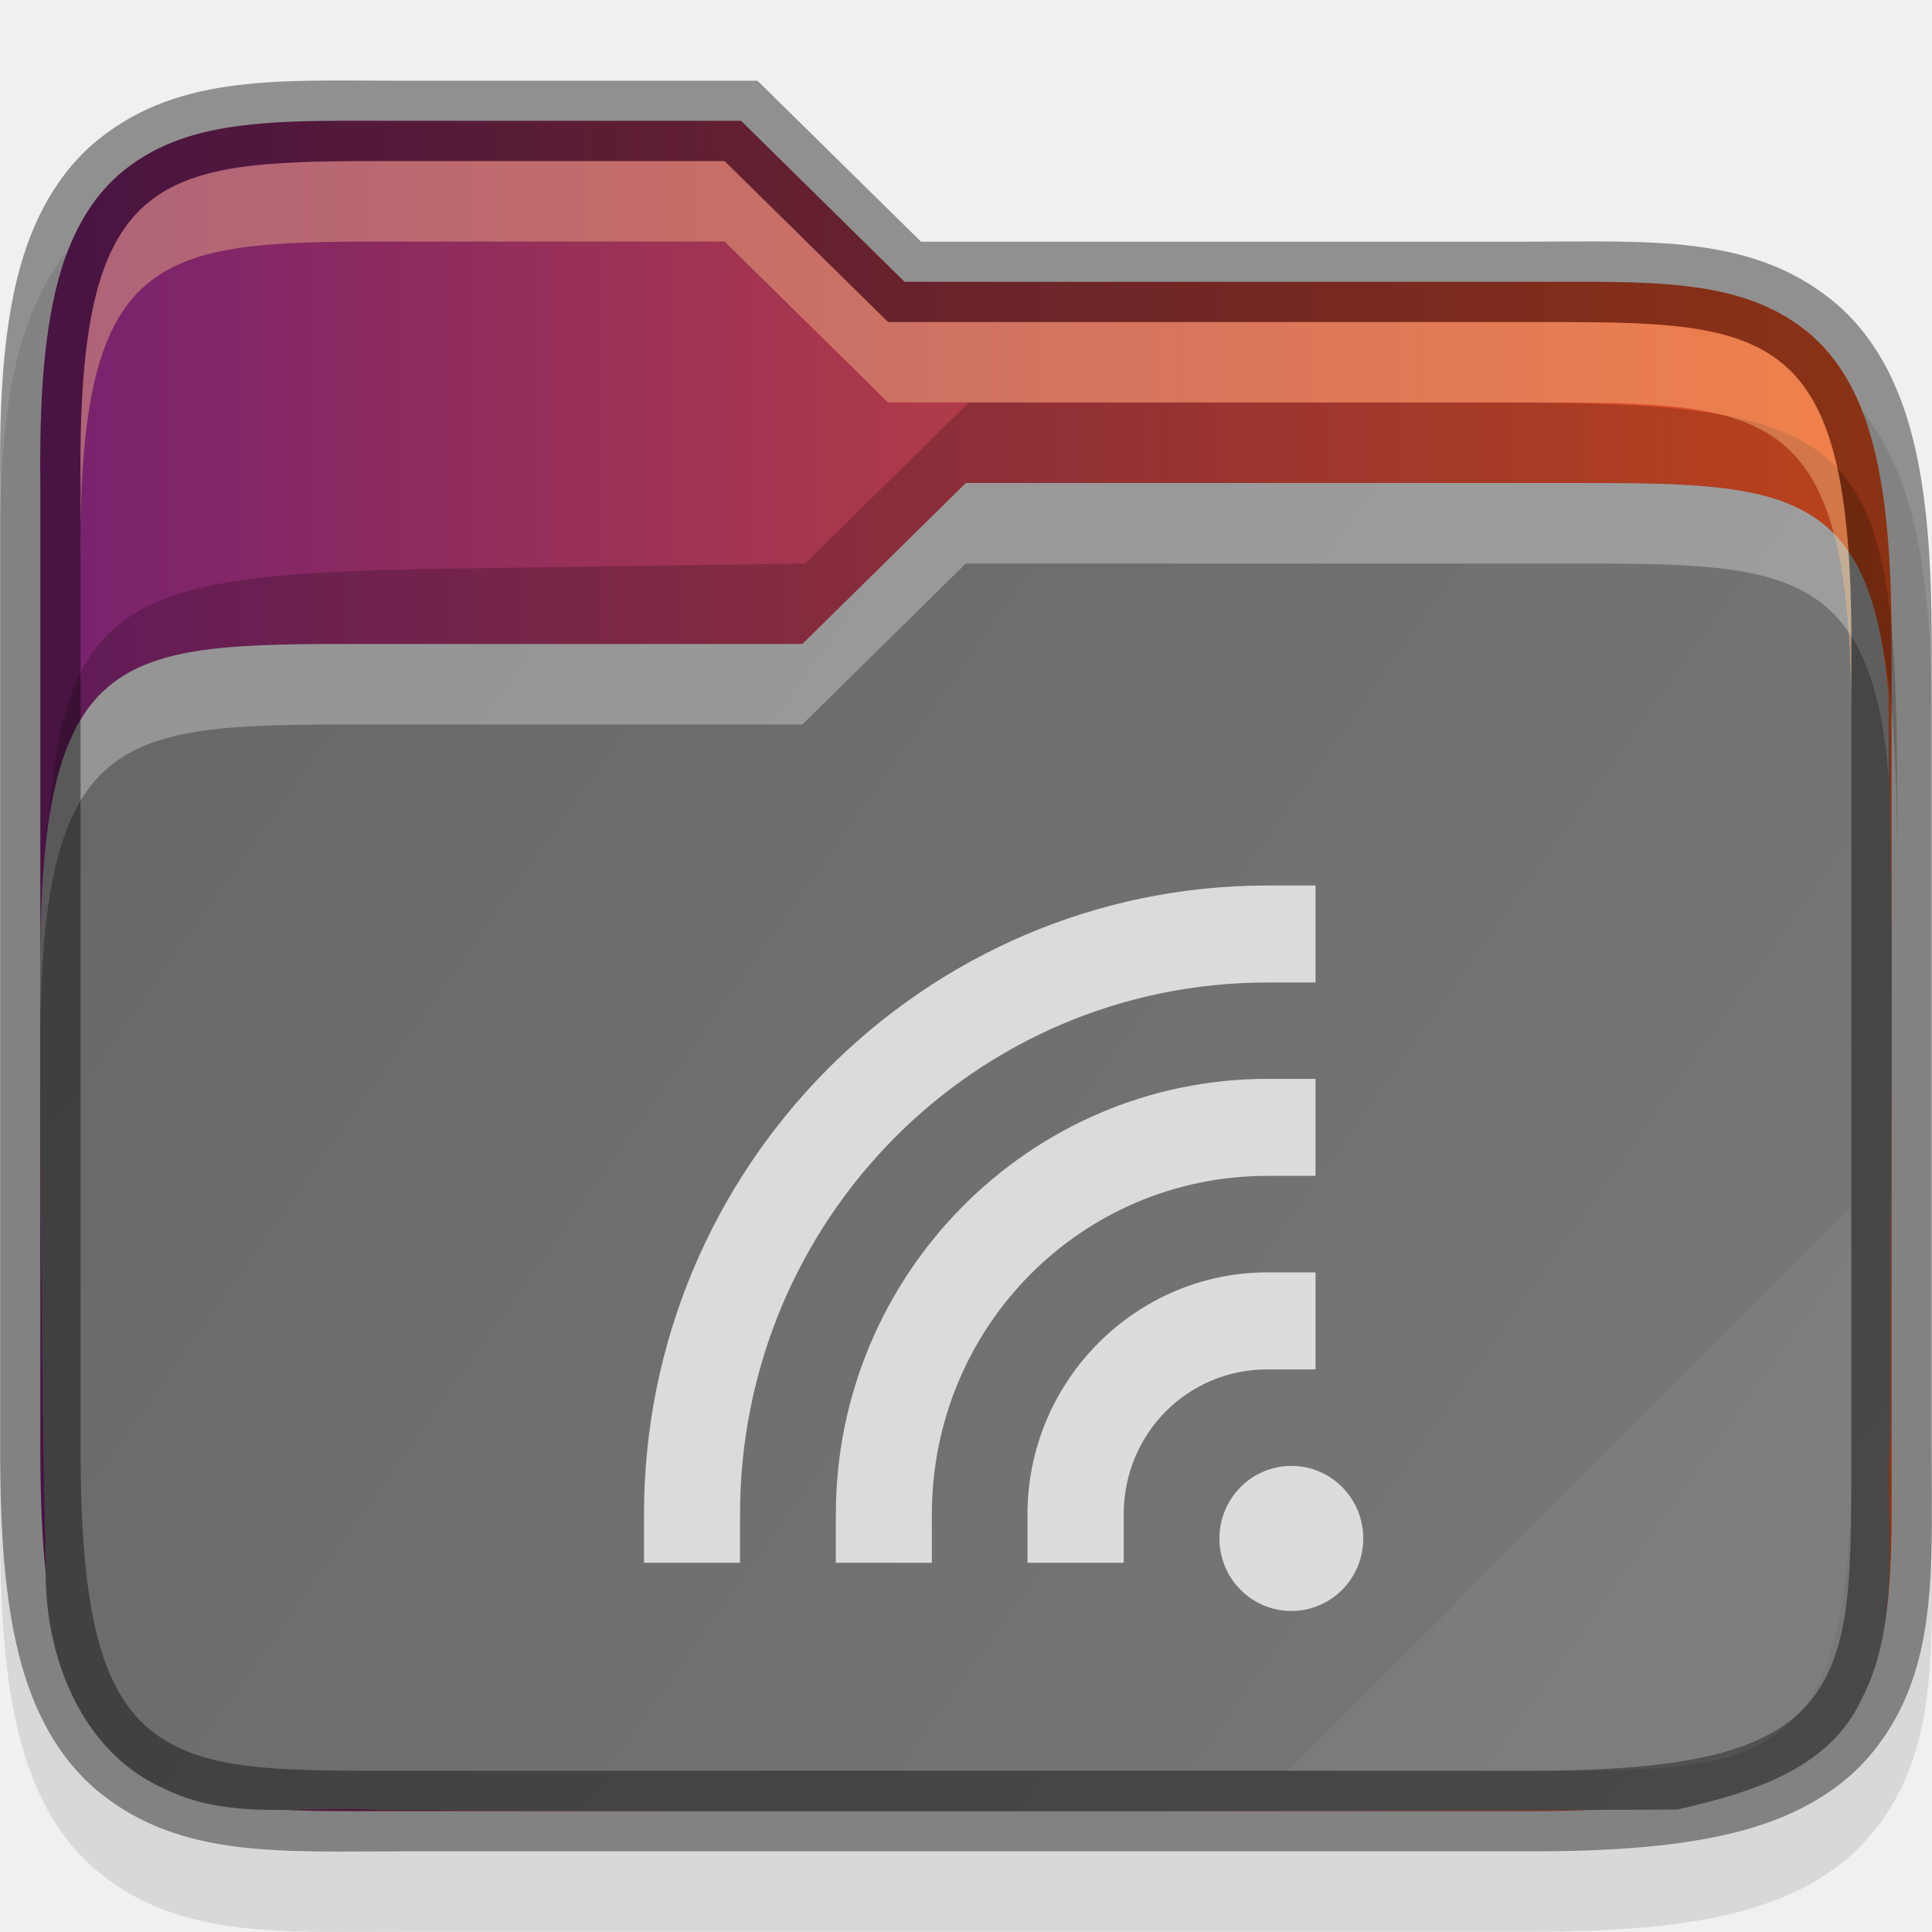
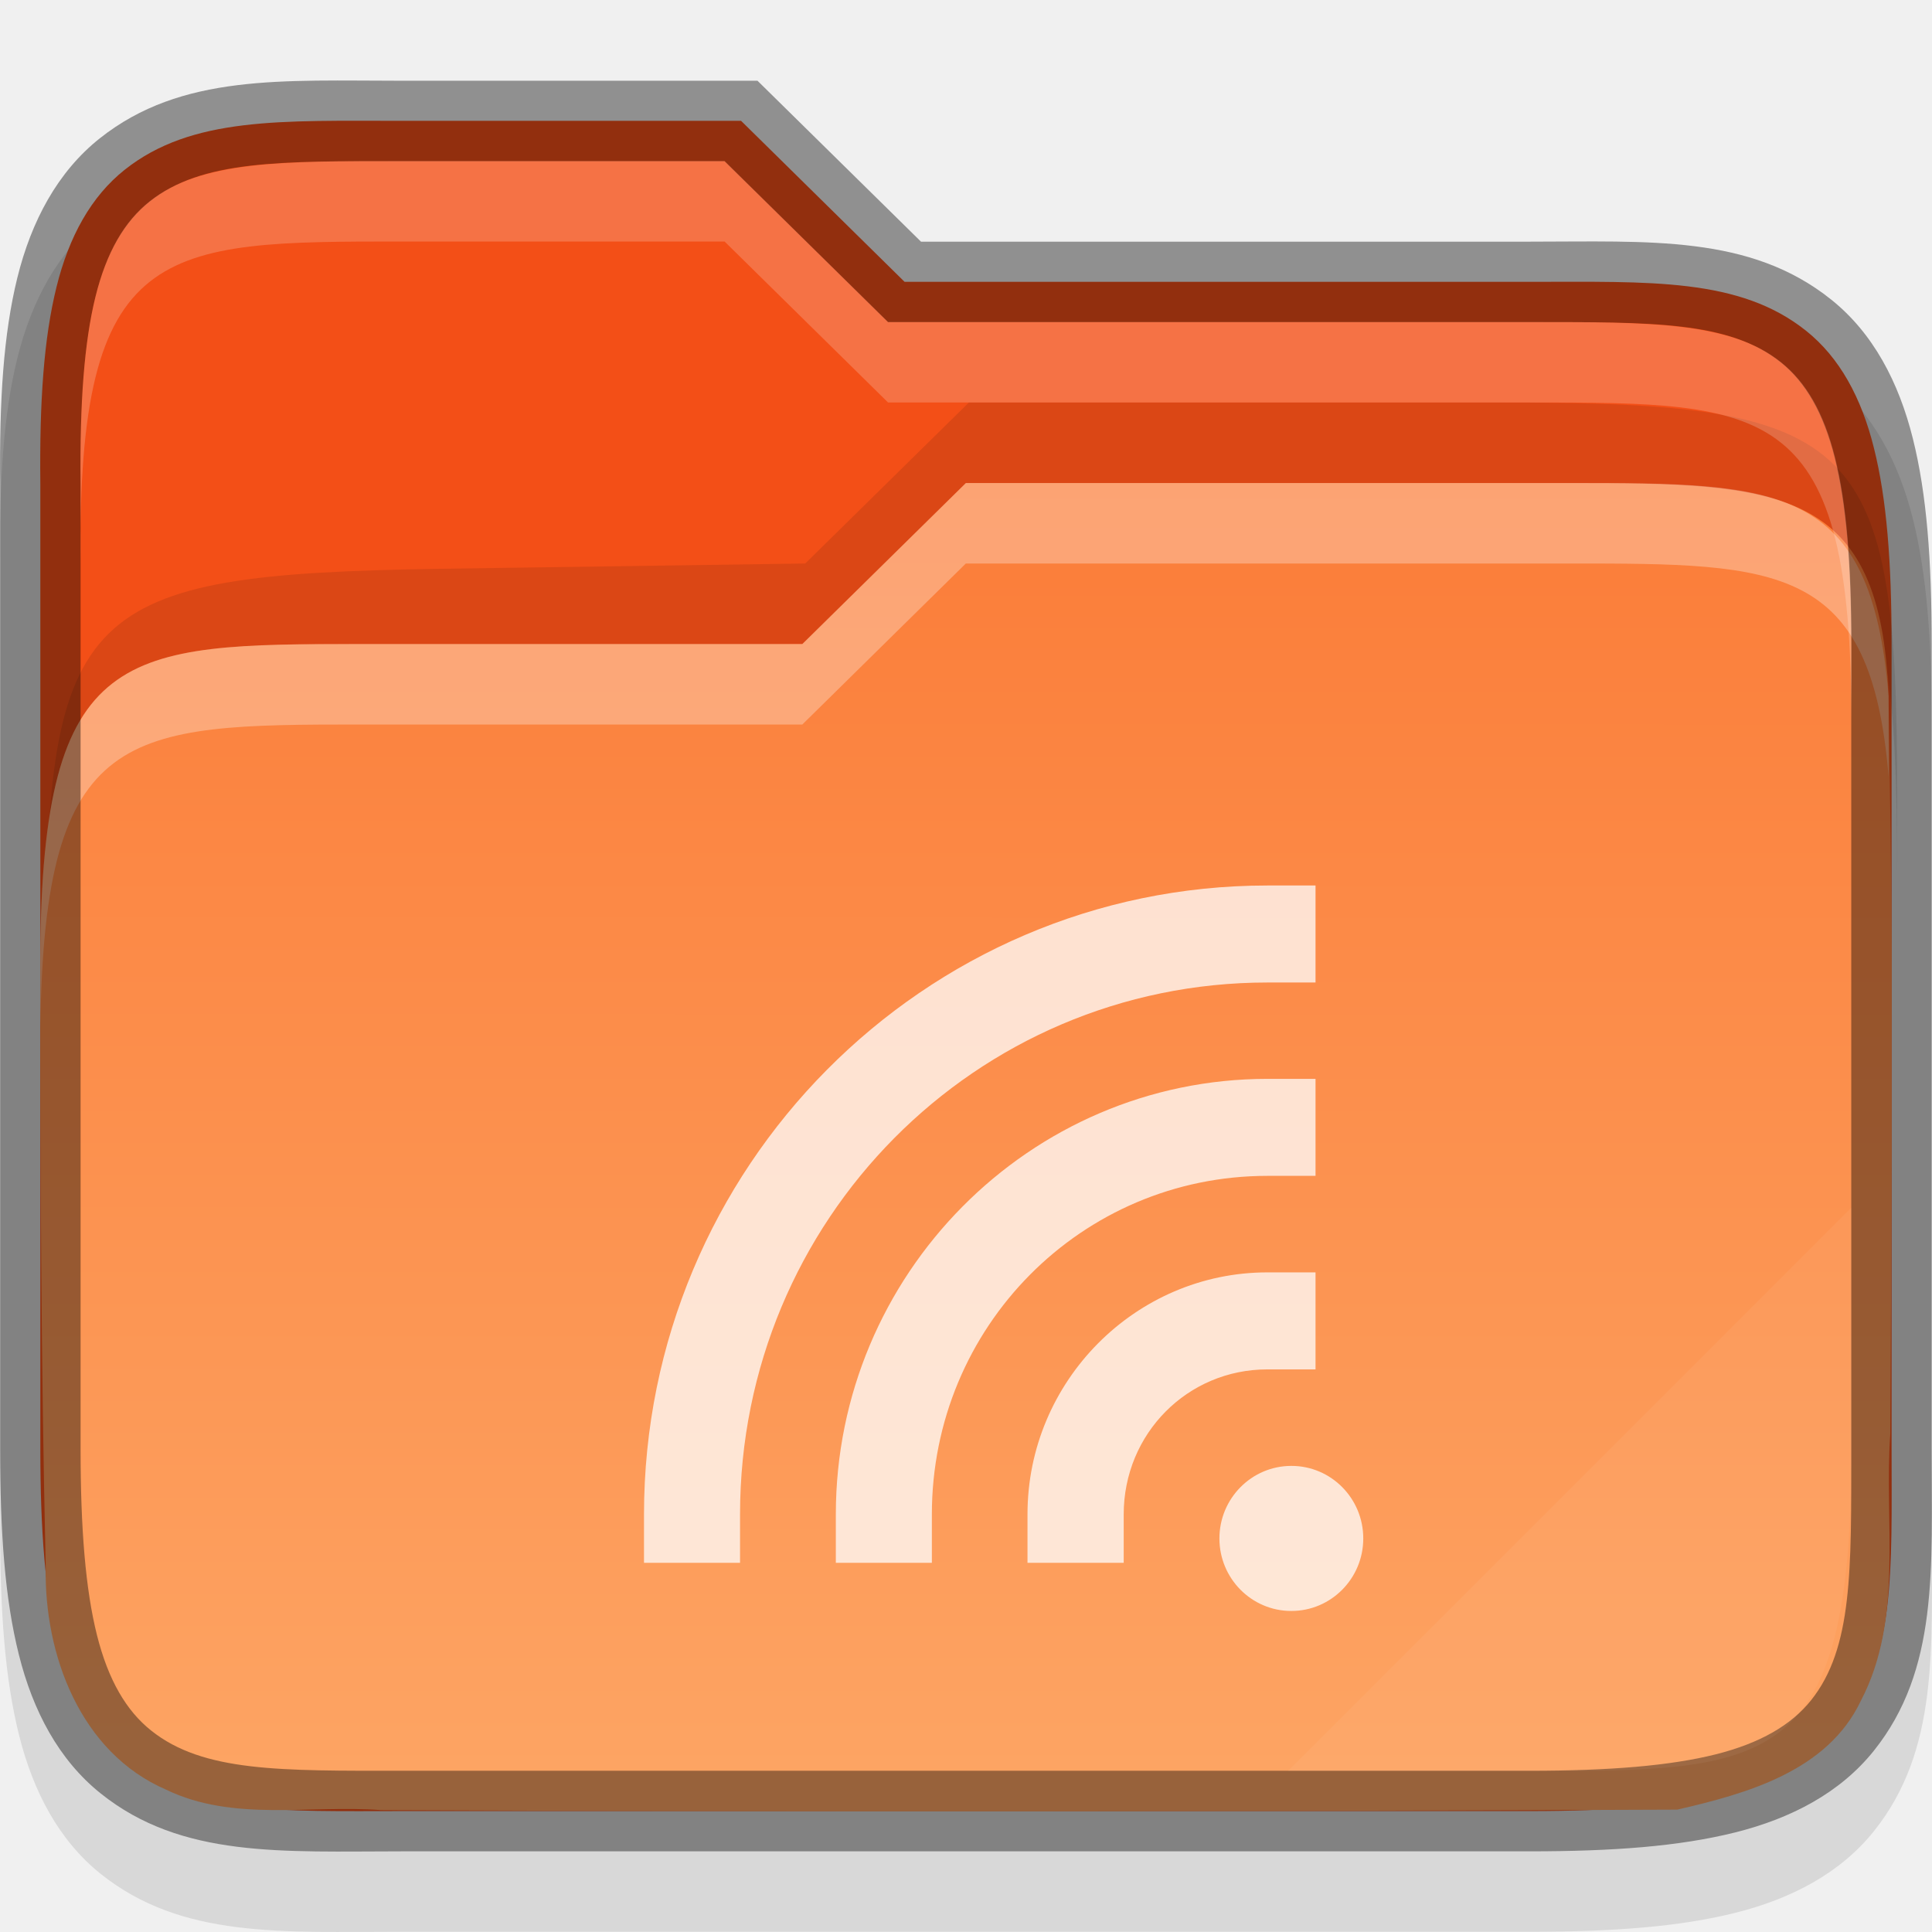
<svg xmlns="http://www.w3.org/2000/svg" xmlns:xlink="http://www.w3.org/1999/xlink" width="24" height="24" viewBox="0 0 24 24" version="1.1" id="svg1108">
  <defs id="defs1105">
-     <linearGradient id="linearGradient1909" x1="320" x2="344" y1="194" y2="211" gradientTransform="matrix(1.000056,0,0,0.9999528,-320.019,-187.9899)" gradientUnits="userSpaceOnUse">
-       <stop stop-color="#666" offset="0" id="stop27" />
-       <stop stop-color="#7a7a7a" offset="1" id="stop29" />
+     <linearGradient id="linearGradient1163">
+       <stop style="stop-color:#fb7c38;stop-opacity:1;" offset="0" id="stop1159" />
+       <stop style="stop-color:#fda463;stop-opacity:1" offset="1" id="stop1161" />
    </linearGradient>
-     <linearGradient id="linearGradient5495">
-       <stop style="stop-color:#77216f;stop-opacity:1" offset="0" id="stop5491" />
-       <stop style="stop-color:#e95420;stop-opacity:1" offset="1" id="stop5493" />
-     </linearGradient>
-     <linearGradient xlink:href="#linearGradient5495" id="linearGradient3286" x1="0.5" y1="12" x2="23.5" y2="12" gradientUnits="userSpaceOnUse" />
+     <linearGradient xlink:href="#linearGradient1163" id="linearGradient1165" x1="11.999" y1="6.001" x2="11.998" y2="22" gradientUnits="userSpaceOnUse" />
  </defs>
  <path d="m 5.001,2.003 c -1.488,0 -2.746,-0.09 -3.761,0.715 -0.524,0.416 -0.851,1.028 -1.025,1.734 -0.172,0.699 -0.224,1.52 -0.213,2.562 V 18.998 c 0,1.041 0.061,1.859 0.234,2.554 0.175,0.702 0.495,1.31 1.015,1.726 1.008,0.807 2.261,0.719 3.749,0.719 h 13.998 c 1.041,0 1.859,-0.061 2.554,-0.234 0.702,-0.175 1.31,-0.495 1.726,-1.015 0.807,-1.008 0.719,-2.261 0.719,-3.749 V 9.001 c 0,-1.041 -0.061,-1.859 -0.234,-2.554 C 23.587,5.745 23.268,5.137 22.747,4.721 21.739,3.914 20.486,4.002 18.998,4.002 H 11.441 L 9.41,2.003 Z" style="color:#000000;font-variant-ligatures:normal;font-variant-position:normal;font-variant-caps:normal;font-variant-numeric:normal;font-variant-alternates:normal;font-feature-settings:normal;text-indent:0;text-decoration-line:none;text-decoration-style:solid;text-decoration-color:#000000;text-transform:none;text-orientation:mixed;dominant-baseline:auto;white-space:normal;shape-padding:0;opacity:0.1;isolation:auto;mix-blend-mode:normal;solid-color:#000000;fill:#000000;fill-opacity:1;stroke-width:1;color-rendering:auto;image-rendering:auto;shape-rendering:auto" id="path1537" />
-   <path d="m 5.001,1.501 c -1.5,0 -2.617,-0.054 -3.451,0.607 C 1.133,2.439 0.856,2.938 0.701,3.569 0.545,4.201 0.49,4.985 0.501,6.006 V 17.999 c 0,1.021 0.061,1.803 0.219,2.433 0.157,0.63 0.43,1.126 0.844,1.457 0.828,0.662 1.937,0.609 3.437,0.609 H 18.999 c 1.021,0 1.803,-0.061 2.433,-0.219 0.63,-0.158 1.126,-0.43 1.457,-0.844 0.663,-0.828 0.609,-1.937 0.609,-3.437 V 8 c 0,-1.021 -0.061,-1.803 -0.219,-2.433 C 23.123,4.937 22.851,4.441 22.437,4.11 21.609,3.448 20.499,3.501 18.999,3.501 H 11.237 L 9.206,1.501 Z" style="color:#000000;font-variant-ligatures:normal;font-variant-position:normal;font-variant-caps:normal;font-variant-numeric:normal;font-variant-alternates:normal;font-feature-settings:normal;text-indent:0;text-decoration-line:none;text-decoration-style:solid;text-decoration-color:#000000;text-transform:none;text-orientation:mixed;dominant-baseline:auto;white-space:normal;shape-padding:0;isolation:auto;mix-blend-mode:normal;solid-color:#000000;fill:url(#linearGradient3286);fill-opacity:1.0;stroke-width:1;color-rendering:auto;image-rendering:auto;shape-rendering:auto" id="path896" />
-   <path d="M 12.036,5 10.002,7 5.442,7.066 C 1.022,7.14 0.567,7.521 0.567,11.934 v 1 c 0,-4.412 0.455,-4.794 4.875,-4.867 L 10.002,8 12.036,6 h 6.656 c 4.421,0 4.875,0.453 4.875,4.865 v -1 C 23.567,5.453 23.113,5 18.692,5 Z" style="color:#000000;opacity:0.2;fill:#000000;fill-opacity:1" id="path1925" />
-   <path d="M 11.999,6 9.967,8 H 4.497 c -2.965,0 -3.973,0.015 -3.997,3.873 -3.0002e-4,2.53 0.01,5.06 0.068,7.589 -0.022,1.09 0.429,2.309 1.496,2.769 0.831,0.403 1.784,0.187 2.672,0.254 5.366,0.023 10.735,0.016 16.099,-0.006 0.864,-0.199 1.865,-0.477 2.28,-1.35 0.536,-1.022 0.288,-2.217 0.367,-3.32 0,-1.686 0.016,-3.37 0.017,-5.056 v -0.728 c -8e-4,-1.126 -0.023,-2.252 -0.039,-3.377 C 23.242,6.005 22.113,6 19.499,6 Z" color="#000000" fill="url(#linearGradient1909)" id="path42" style="fill:url(#linearGradient1909);stroke-width:1" />
-   <path id="path2428" style="color:#000000;opacity:0.3;fill:#ffffff;stroke-width:1" d="M 11.998,6 9.967,8 H 4.496 C 1.532,8 0.524,8.016 0.5,11.873 0.5,12.167 0.502,12.46 0.502,12.754 0.547,9.022 1.564,9 4.496,9 H 9.967 L 11.998,7 H 19.5 c 2.614,0 3.742,0.005 3.961,2.648 v -1 C 23.242,6.005 22.114,6 19.5,6 Z" />
+   <path d="m 5.001,1.501 c -1.5,0 -2.617,-0.054 -3.451,0.607 C 1.133,2.439 0.856,2.938 0.701,3.569 0.545,4.201 0.49,4.985 0.501,6.006 V 17.999 c 0,1.021 0.061,1.803 0.219,2.433 0.157,0.63 0.43,1.126 0.844,1.457 0.828,0.662 1.937,0.609 3.437,0.609 H 18.999 c 1.021,0 1.803,-0.061 2.433,-0.219 0.63,-0.158 1.126,-0.43 1.457,-0.844 0.663,-0.828 0.609,-1.937 0.609,-3.437 V 8 c 0,-1.021 -0.061,-1.803 -0.219,-2.433 C 23.123,4.937 22.851,4.441 22.437,4.11 21.609,3.448 20.499,3.501 18.999,3.501 H 11.237 L 9.206,1.501 Z" style="color:#000000;font-variant-ligatures:normal;font-variant-position:normal;font-variant-caps:normal;font-variant-numeric:normal;font-variant-alternates:normal;font-feature-settings:normal;text-indent:0;text-decoration-line:none;text-decoration-style:solid;text-decoration-color:#000000;text-transform:none;text-orientation:mixed;dominant-baseline:auto;white-space:normal;shape-padding:0;isolation:auto;mix-blend-mode:normal;solid-color:#000000;fill:#f34f17;fill-opacity:1;stroke-width:1;color-rendering:auto;image-rendering:auto;shape-rendering:auto" id="path896" />
+   <path d="m 12.036,5 -2.033,2 -4.56,0.066 c -4.42,0.073 -4.875,0.455 -4.875,4.867 v 1 c 0,-4.412 0.455,-4.794 4.875,-4.867 L 10.002,8 12.036,6 H 18.692 c 4.421,0 4.875,0.453 4.875,4.865 v -1 C 23.567,5.453 23.113,5 18.692,5 Z" style="color:#000000;opacity:0.1;fill:#000000;fill-opacity:1" id="path1925" />
+   <path d="M 11.999,6.001 9.967,8.001 H 4.497 c -2.965,0 -3.973,0.015 -3.997,3.873 -3.001e-4,2.53 0.01,5.06 0.068,7.589 -0.022,1.09 0.429,2.309 1.496,2.769 0.831,0.403 1.784,0.187 2.672,0.254 5.366,0.023 10.735,0.016 16.099,-0.006 0.864,-0.199 1.865,-0.477 2.28,-1.35 0.536,-1.022 0.288,-2.217 0.367,-3.32 0.017,-2.785 0.017,-3.875 0.017,-5.784 -8e-4,-1.126 -0.023,-2.252 -0.039,-3.377 -0.091,-2.601 -1.348,-2.648 -3.962,-2.648 z" style="color:#000000;fill:url(#linearGradient1165);fill-opacity:1;stroke-width:1" id="path860" />
+   <path id="path2428" style="color:#000000;opacity:0.3;fill:#ffffff;stroke-width:1" d="M 11.998,6 9.967,8 H 4.496 c -2.965,0 -3.972,0.016 -3.996,3.873 -3.482e-5,0.294 0.002,0.587 0.002,0.881 C 0.547,9.022 1.564,9 4.496,9 H 9.967 L 11.998,7 h 7.502 c 2.614,0 3.742,0.005 3.961,2.648 v -1 C 23.242,6.005 22.114,6 19.5,6 Z" />
  <path d="m 5.001,1.003 c -1.488,0 -2.746,-0.09 -3.761,0.715 -0.524,0.416 -0.851,1.028 -1.025,1.734 -0.172,0.699 -0.224,1.52 -0.213,2.562 V 17.999 c 0,1.04 0.058,1.859 0.232,2.554 0.175,0.702 0.497,1.31 1.017,1.726 1.008,0.807 2.261,0.719 3.749,0.719 h 13.997 c 1.041,0 1.859,-0.061 2.554,-0.234 0.702,-0.175 1.31,-0.495 1.726,-1.015 0.807,-1.008 0.719,-2.261 0.719,-3.749 V 8.001 c 0,-1.04 -0.06,-1.859 -0.234,-2.554 C 23.587,4.746 23.268,4.137 22.747,3.721 21.739,2.914 20.486,3.002 18.998,3.002 H 11.441 L 9.41,1.003 Z m 0,1 h 3.999 l 2.031,1.999 h 7.967 c 1.512,0 2.477,-0.018 3.124,0.5 0.307,0.246 0.53,0.629 0.67,1.187 0.141,0.565 0.205,1.311 0.205,2.312 v 9.997 c 0,1.511 0.018,2.476 -0.5,3.124 -0.246,0.307 -0.629,0.532 -1.187,0.672 -0.565,0.141 -1.311,0.203 -2.312,0.203 H 5.001 c -1.512,0 -2.477,0.018 -3.124,-0.5 C 1.569,21.252 1.344,20.869 1.204,20.31 1.063,19.746 1.001,18.999 1.001,17.999 V 6.006 6.002 C 0.991,5.001 1.046,4.254 1.185,3.69 1.322,3.133 1.551,2.748 1.861,2.503 2.514,1.984 3.489,2.003 5.001,2.003 Z" style="color:#000000;opacity:0.4;fill:#000000;stroke-width:1;-inkscape-stroke:none" id="path1310" />
-   <path d="m 9.001,2 2.031,2 h 7.968 C 22,4 23,4 23,8 V 9 C 23,5 22,5 19,5 h -7.968 L 9.001,3 H 5.001 C 2.001,3 0.958,3 1.001,7 V 6 C 0.958,2 2.001,2 5.001,2 Z" style="color:#000000;opacity:0.4;fill:#fec589;stroke-width:1" id="path2827" />
+   <path d="m 9.001,2 2.031,2 h 7.968 C 22,4 23,4 23,8 V 9 C 23,5 22,5 19,5 h -7.968 L 9.001,3 H 5.001 C 2.001,3 0.958,3 1.001,7 V 6 C 0.958,2 2.001,2 5.001,2 Z" style="color:#000000;opacity:0.2;fill:#ffffff;stroke-width:1;fill-opacity:1" id="path2827" />
+   <path d="m 23,15 -7,7 h 2.999 c 3.001,0 4.001,0 4.001,-4.001 z" style="color:#000000;opacity:0.05;fill:#ffffff;stroke-width:1" id="path2126" />
  <path d="M 15.744,11 C 11.474,11 8,14.505 8,18.812 v 0.602 H 9.193 V 18.812 c 0,-3.656 2.927,-6.607 6.551,-6.607 h 0.598 V 11 Z m 0,2.402 c -2.954,0 -5.361,2.43 -5.361,5.41 v 0.602 h 1.193 V 18.812 c -10e-5,-2.329 1.859,-4.205 4.168,-4.205 h 0.598 v -1.205 z m 0,2.404 c -1.639,0 -2.981,1.353 -2.98,3.006 v 0.602 H 13.959 V 18.812 c 0,-1.002 0.792,-1.801 1.785,-1.801 h 0.598 v -1.205 z m 0.297,2.404 c -0.493,4.2e-4 -0.893,0.404 -0.893,0.902 5e-4,0.497 0.4,0.9 0.893,0.9 0.493,6.4e-4 0.894,-0.403 0.894,-0.9 6e-4,-0.499 -0.4,-0.903 -0.894,-0.902 z" style="display:inline;opacity:0.75;fill:#ffffff;stroke-width:0.44;stroke-linecap:square;-inkscape-stroke:none;enable-background:new" id="path2326" />
-   <path d="m 23,15 -7,7 h 2.999 c 3.001,0 4.001,0 4.001,-4.001 z" style="color:#000000;opacity:0.05;fill:#ffffff;stroke-width:1" id="path3054" />
</svg>
